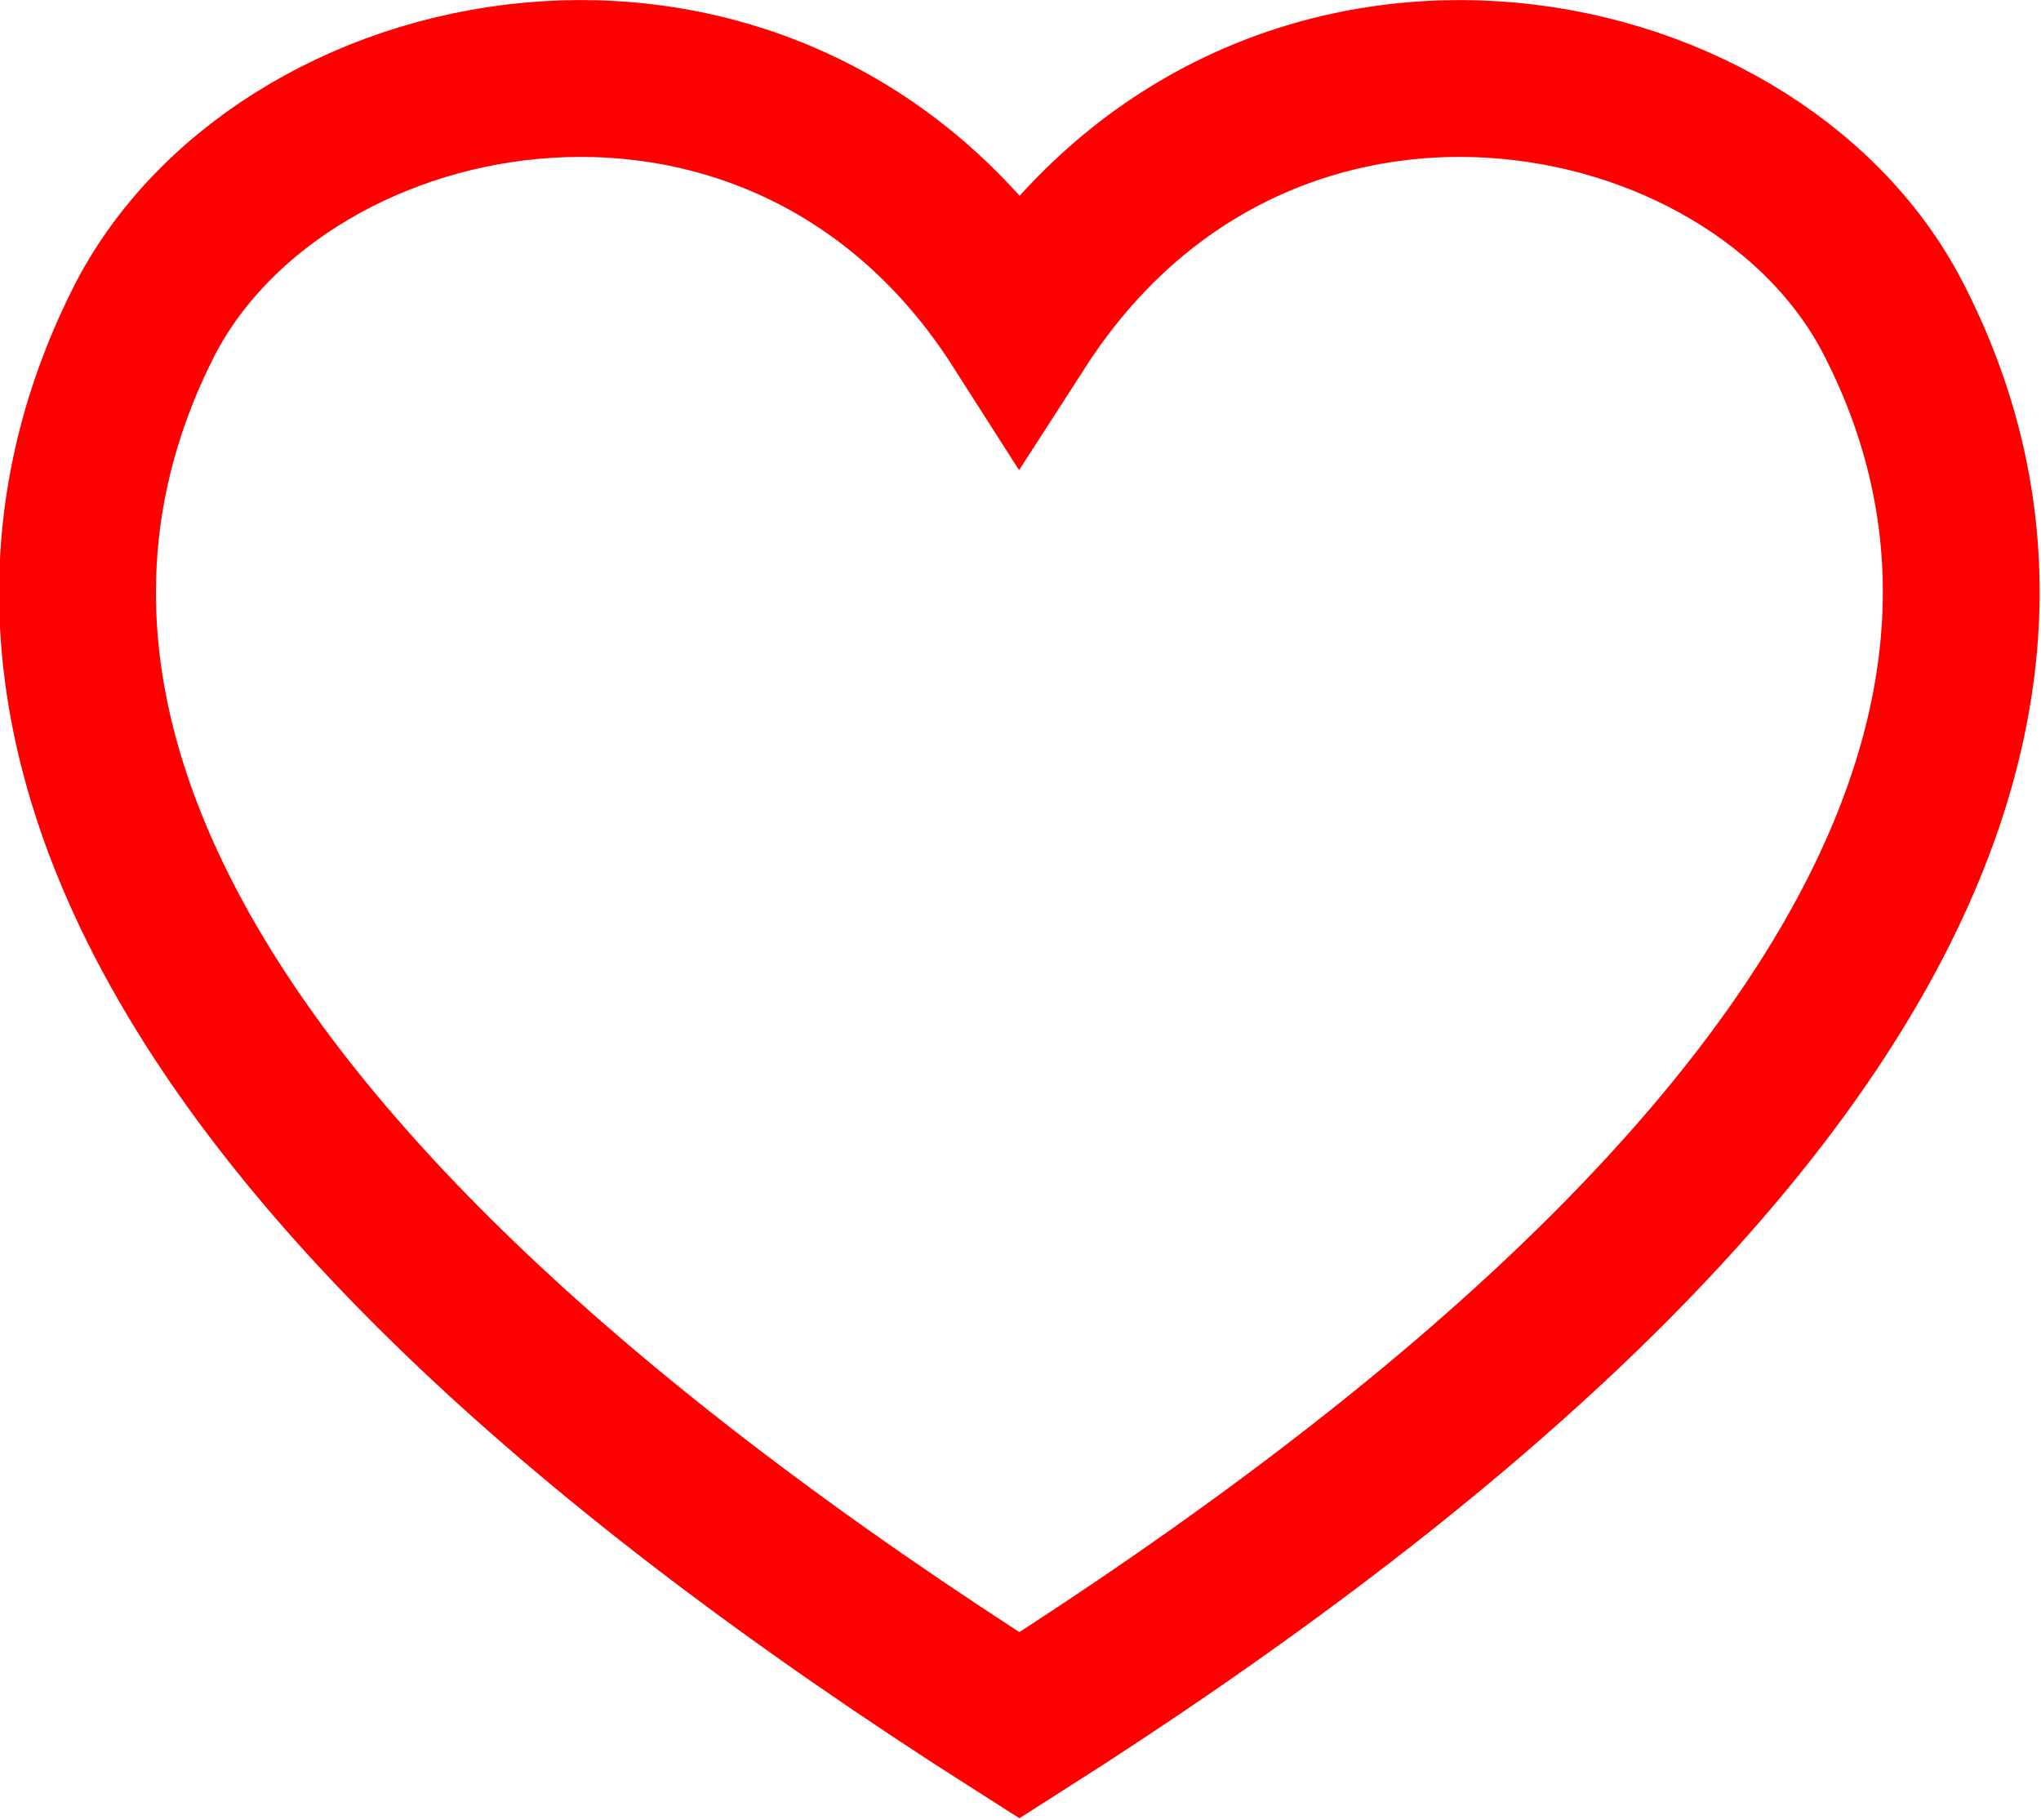
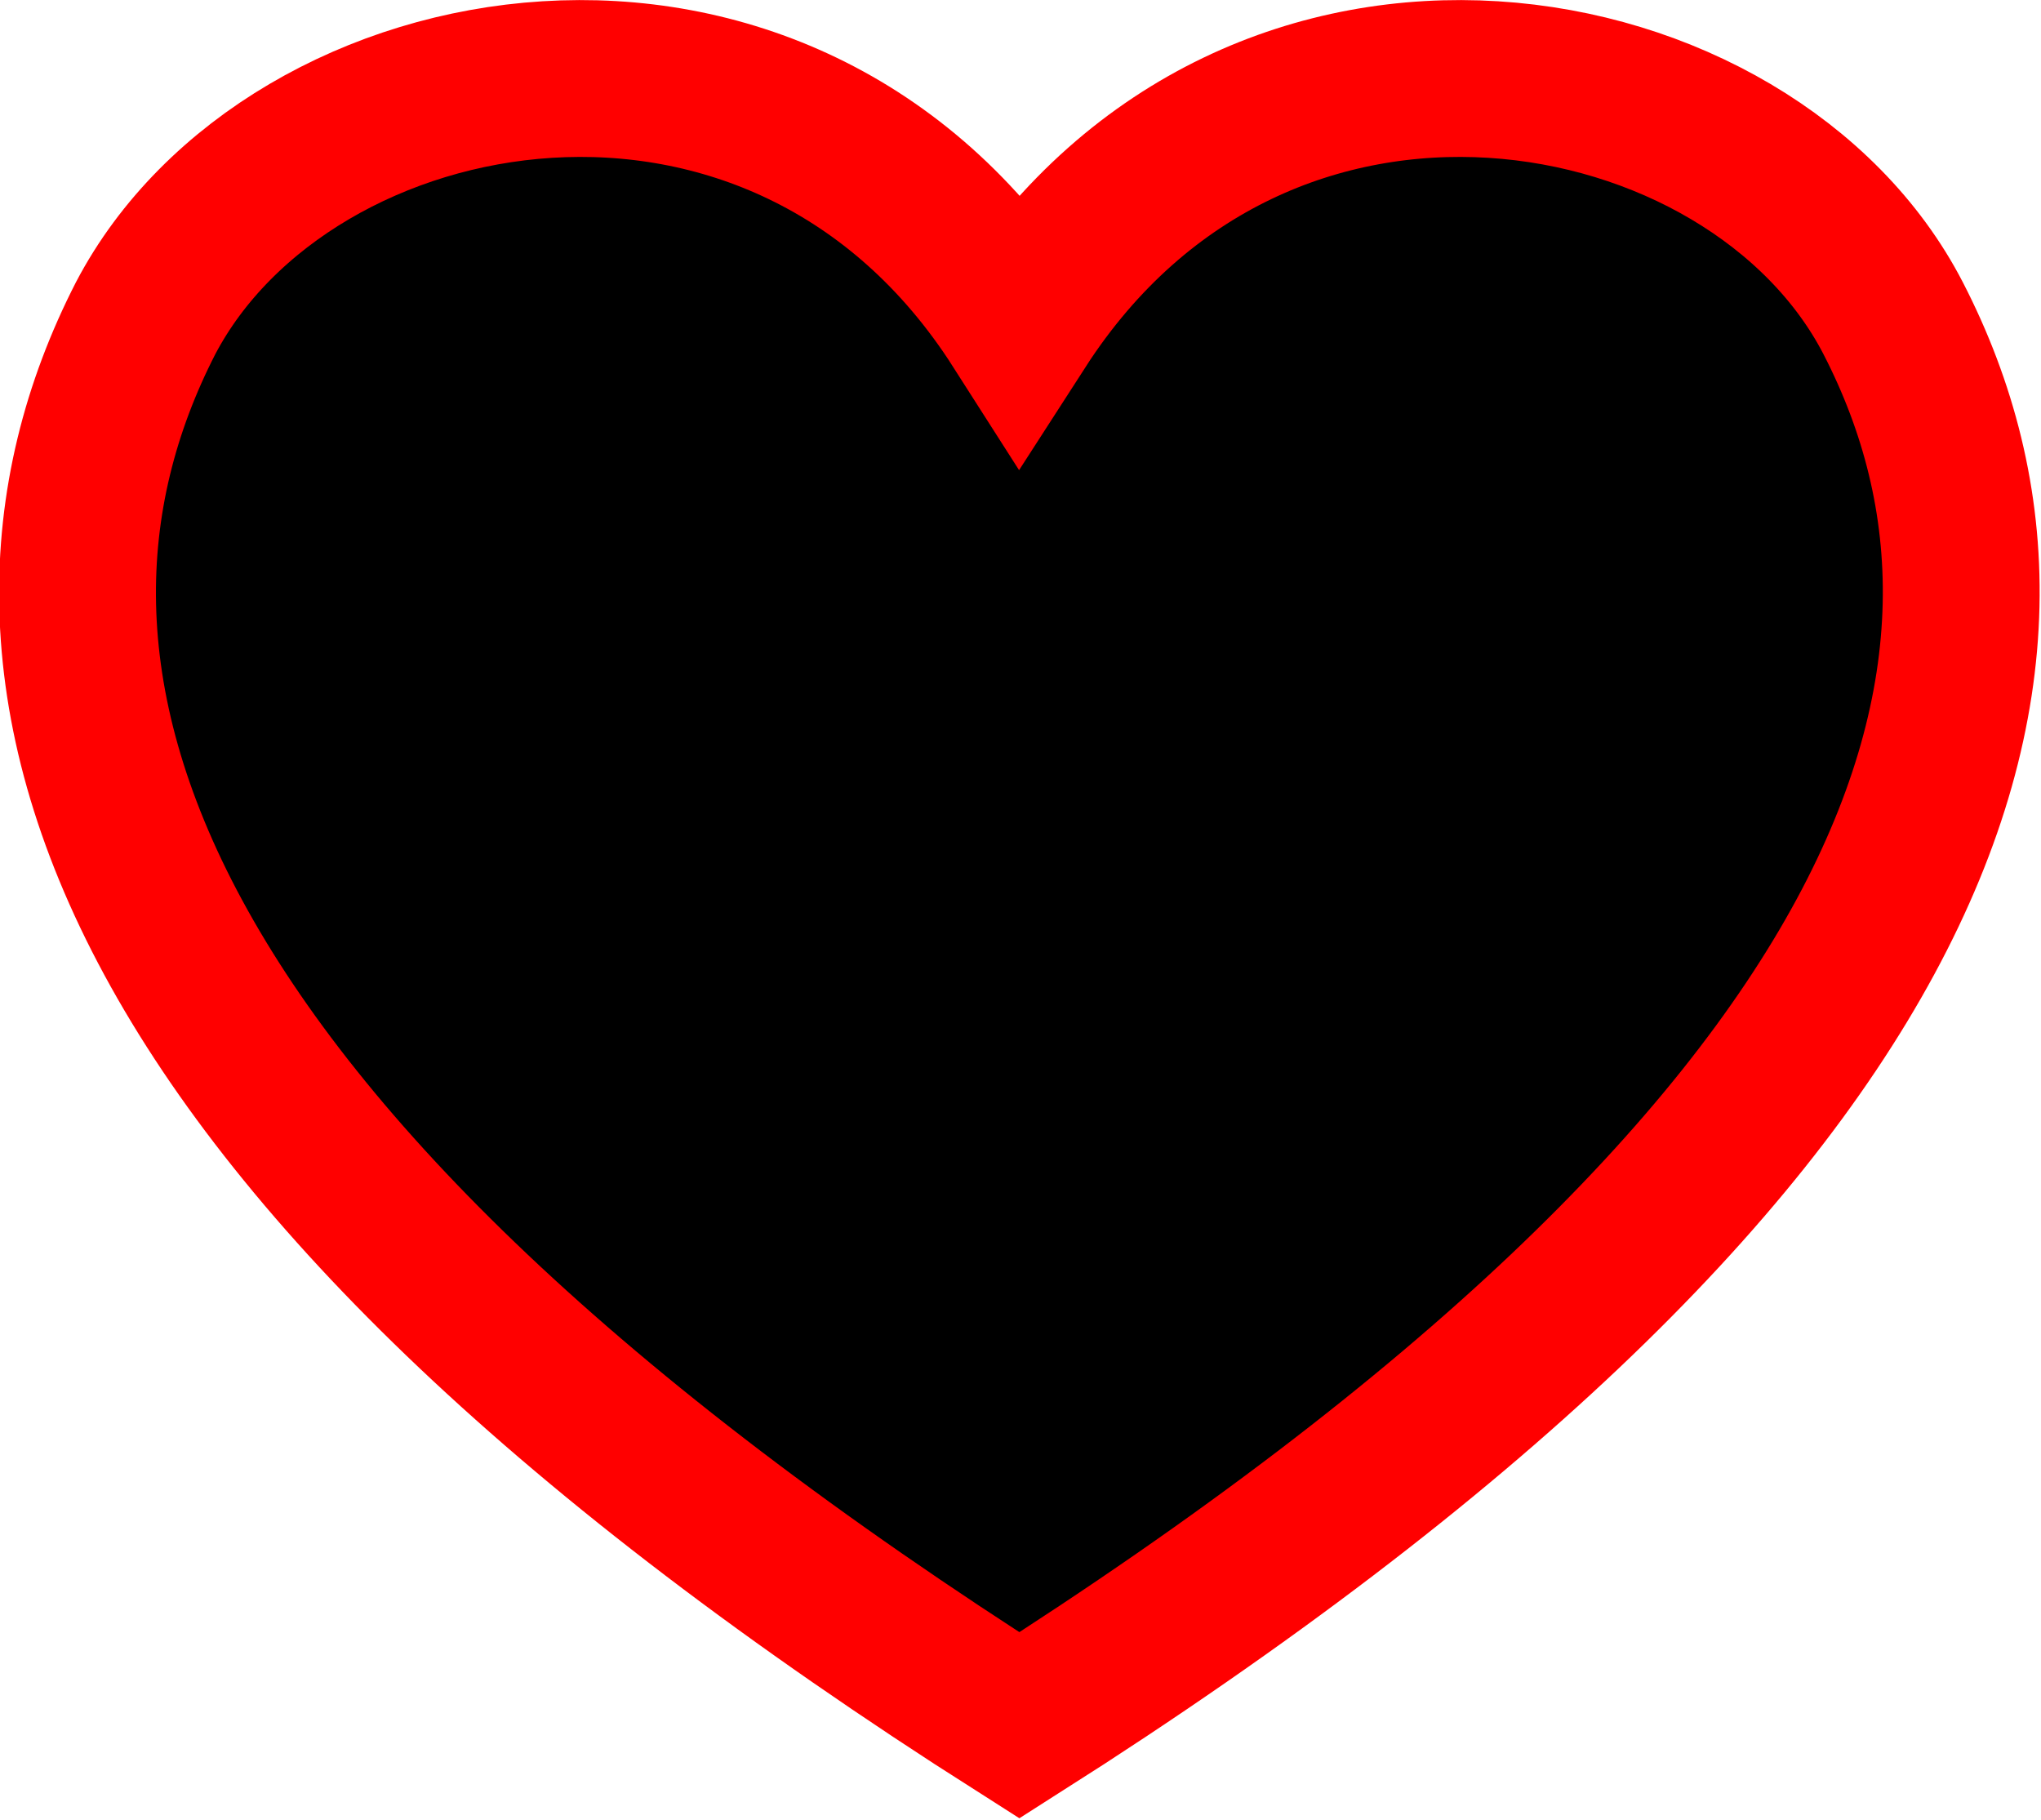
<svg xmlns="http://www.w3.org/2000/svg" version="1.1" id="Слой_1" x="0px" y="0px" viewBox="0 0 91.1 81.2" enable-background="new 0 0 91.1 81.2" xml:space="preserve">
-   <path fill="none" stroke="#FF0000" stroke-width="7" stroke-miterlimit="10" d="M45.5,77c40.6-25.8,47.1-47.1,39-62.8  C78.2,2,56.2-2.1,45.5,14.5C34.9-2.1,12.9,2,6.5,14.2C-1.6,30,4.9,51.2,45.5,77z" />
+   <path fill="#000" stroke="#FF0000" stroke-width="7" stroke-miterlimit="10" d="M45.5,77c40.6-25.8,47.1-47.1,39-62.8  C78.2,2,56.2-2.1,45.5,14.5C34.9-2.1,12.9,2,6.5,14.2C-1.6,30,4.9,51.2,45.5,77z" />
</svg>
